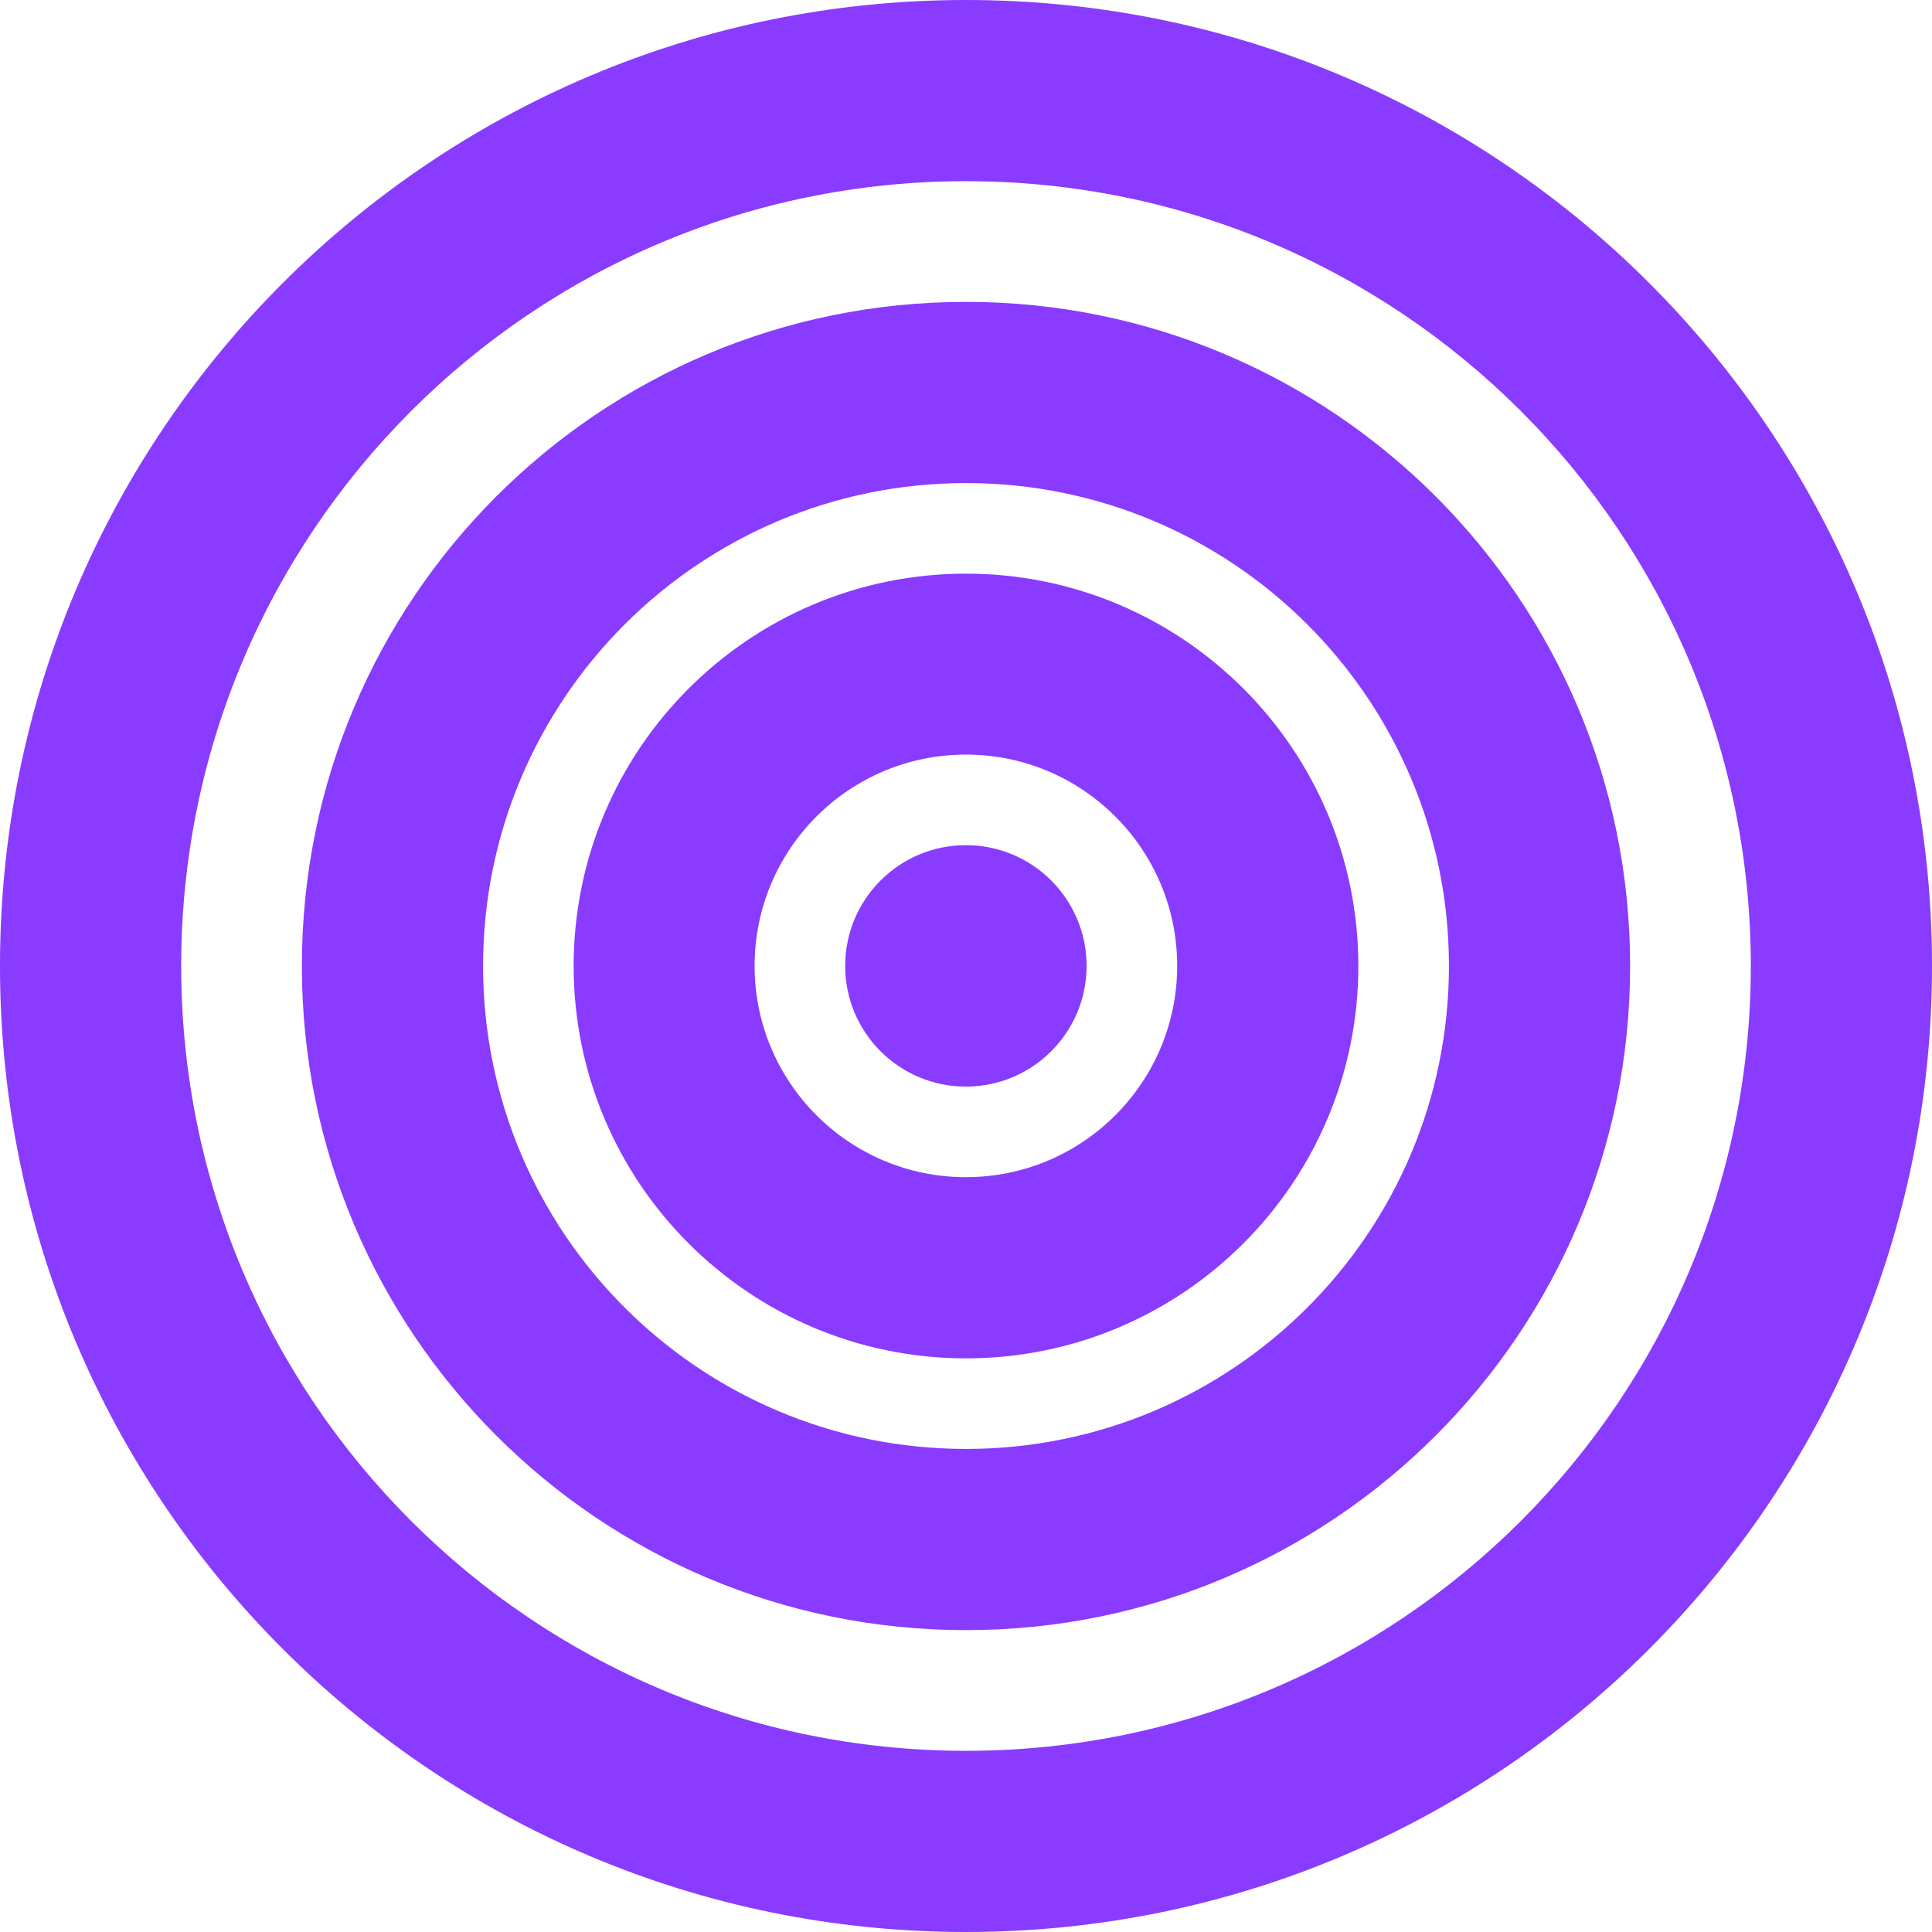
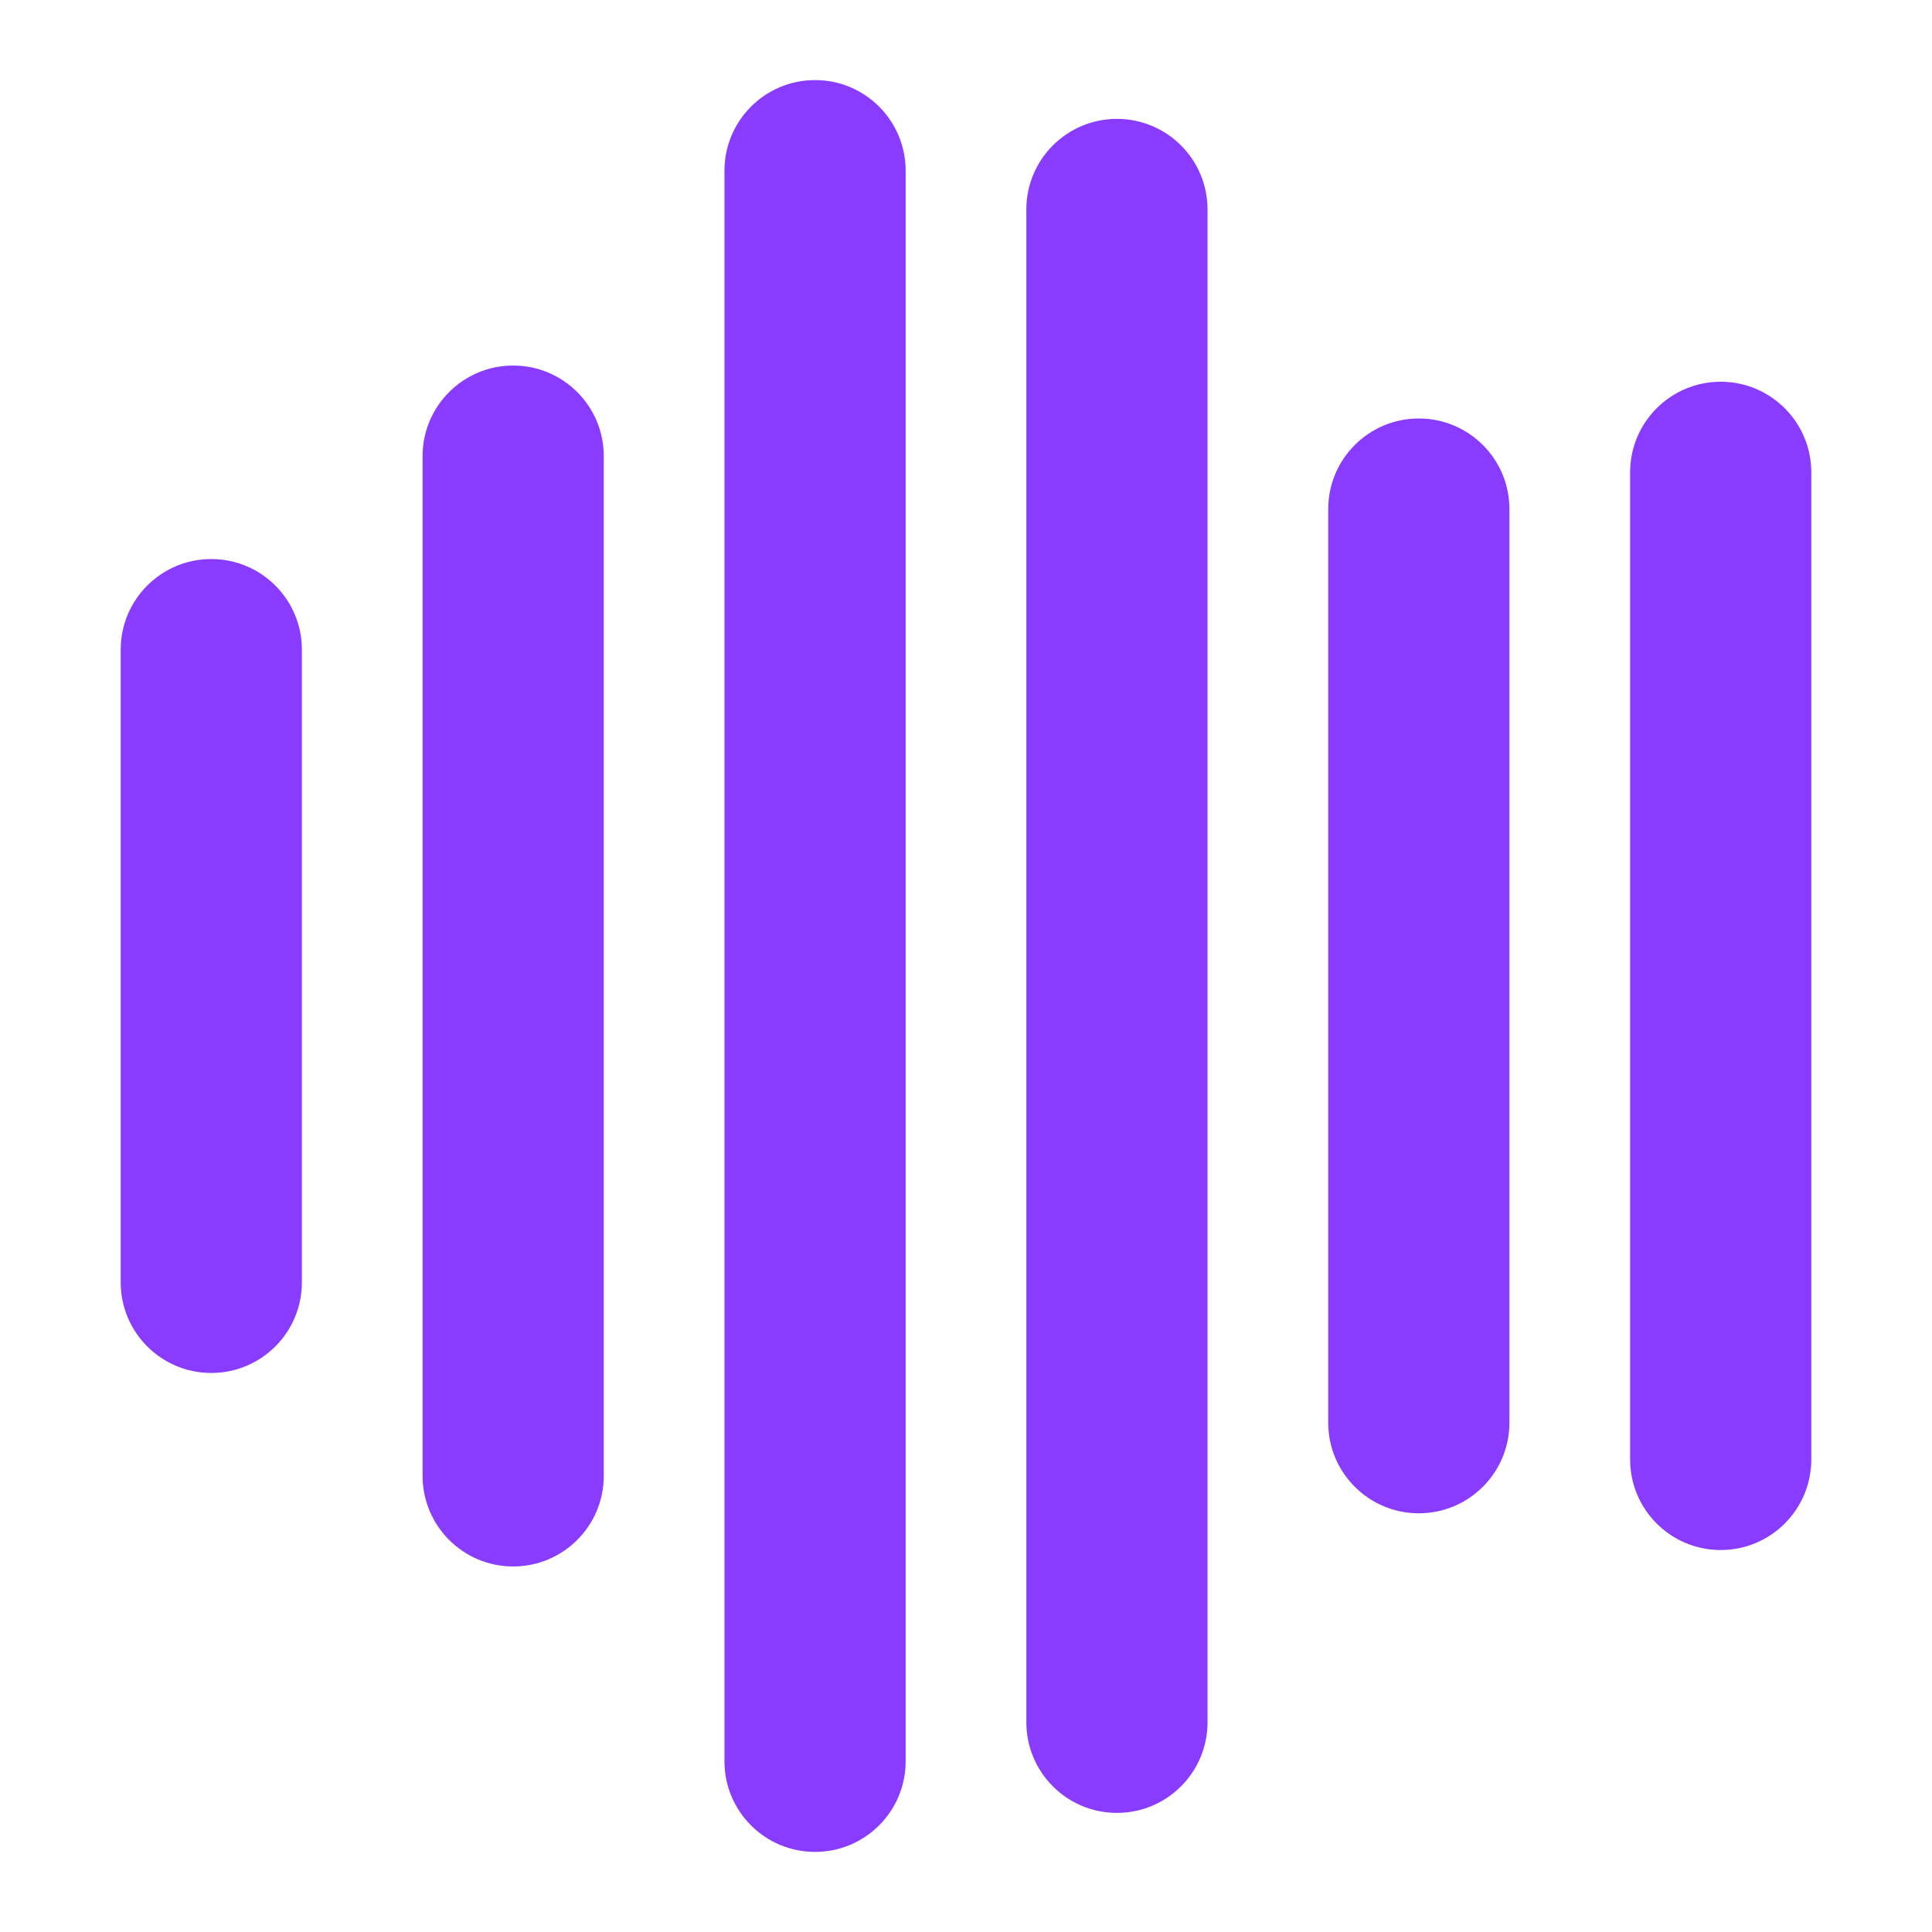
<svg xmlns="http://www.w3.org/2000/svg" width="32" height="32" viewBox="0 0 8.467 8.467" version="1.1" id="svg1">
-   <defs id="defs1" />
+   <defs id="defs1">
+     </defs>
  <g id="layer1">
-     <path id="path1" style="opacity:1;fill:#893bff;stroke-width:0.73;stroke-linecap:round;fill-opacity:1" d="M 4.233 0 A 4.233 4.233 0 0 0 0 4.233 A 4.233 4.233 0 0 0 4.233 8.467 A 4.233 4.233 0 0 0 8.467 4.233 A 4.233 4.233 0 0 0 4.233 0 z M 4.233 0.794 A 3.44 3.44 0 0 1 7.673 4.233 A 3.44 3.44 0 0 1 4.233 7.673 A 3.44 3.44 0 0 1 0.794 4.233 A 3.44 3.44 0 0 1 4.233 0.794 z " />
-     <path id="path6" style="opacity:1;fill:#893bff;fill-opacity:1;stroke-width:0.502;stroke-linecap:round" d="M 4.233 1.323 A 2.91 2.91 0 0 0 1.323 4.233 A 2.91 2.91 0 0 0 4.233 7.144 A 2.91 2.91 0 0 0 7.144 4.233 A 2.91 2.91 0 0 0 4.233 1.323 z M 4.233 2.117 A 2.117 2.117 0 0 1 6.35 4.233 A 2.117 2.117 0 0 1 4.233 6.35 A 2.117 2.117 0 0 1 2.117 4.233 A 2.117 2.117 0 0 1 4.233 2.117 z " />
-     <path id="circle7" style="opacity:1;fill:#893bff;fill-opacity:1;stroke-width:0.297;stroke-linecap:round" d="M 4.233 2.514 A 1.72 1.72 0 0 0 2.514 4.233 A 1.72 1.72 0 0 0 4.233 5.953 A 1.72 1.72 0 0 0 5.953 4.233 A 1.72 1.72 0 0 0 4.233 2.514 z M 4.233 3.307 A 0.926 0.926 0 0 1 5.159 4.233 A 0.926 0.926 0 0 1 4.233 5.159 A 0.926 0.926 0 0 1 3.307 4.233 A 0.926 0.926 0 0 1 4.233 3.307 z " />
-     <circle style="opacity:1;fill:#893bff;fill-opacity:1;stroke-width:0.091;stroke-linecap:round" id="circle9" cx="4.233" cy="4.233" r="0.529" />
+     <rect style="opacity:1;fill:#893bff;fill-opacity:1;stroke:none;stroke-width:0.773;stroke-linecap:round;stroke-dasharray:none" id="rect27" width="0.794" height="7.765" x="3.175" y="0.351" ry="0.397" />
+     <rect style="opacity:1;fill:#893bff;fill-opacity:1;stroke:none;stroke-width:0.756;stroke-linecap:round;stroke-dasharray:none" id="rect28" width="0.794" height="7.424" x="4.498" y="0.521" ry="0.397" />
+     <rect style="opacity:1;fill:#893bff;fill-opacity:1;stroke:none;stroke-width:0.905;stroke-linecap:round;stroke-dasharray:none" id="rect29" width="0.794" height="4.798" x="5.821" y="1.834" ry="0.397" />
+     <rect style="opacity:1;fill:#893bff;fill-opacity:1;stroke:none;stroke-width:0.948;stroke-linecap:round;stroke-dasharray:none" id="rect30" width="0.794" height="5.263" x="1.852" y="1.602" ry="0.397" />
+     <rect style="opacity:1;fill:#893bff;fill-opacity:1;stroke:none;stroke-width:1.218;stroke-linecap:round;stroke-dasharray:none" id="rect31" width="0.794" height="5.12" x="7.144" y="1.673" ry="0.397" />
+     <rect style="opacity:1;fill:#893bff;fill-opacity:1;stroke:none;stroke-width:1.016;stroke-linecap:round;stroke-dasharray:none" id="rect32" width="0.794" height="3.567" x="0.529" y="2.45" ry="0.397" />
  </g>
</svg>
